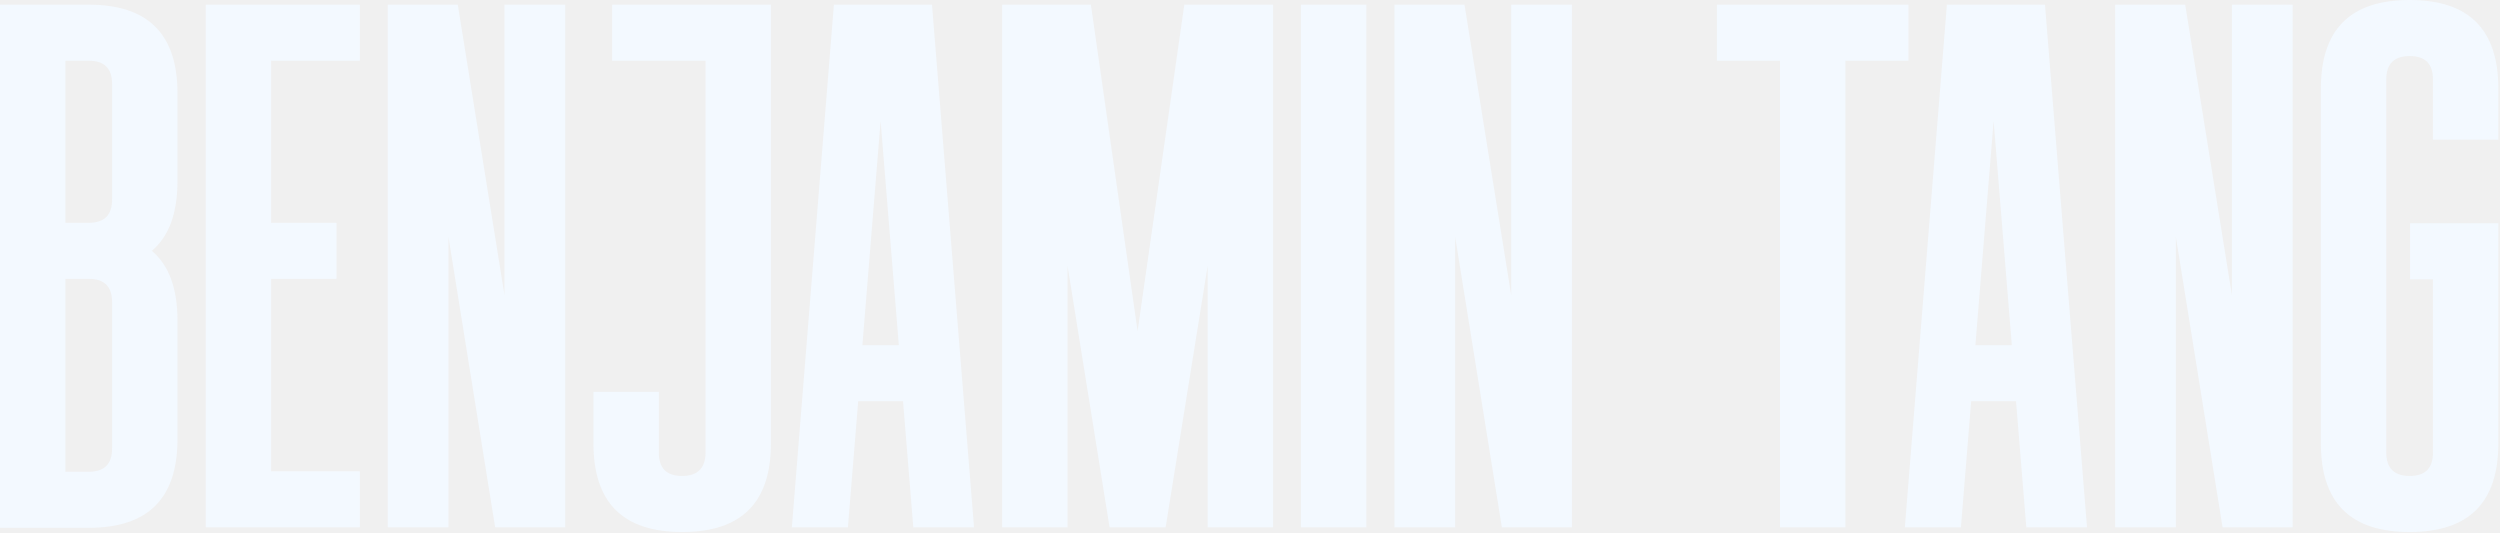
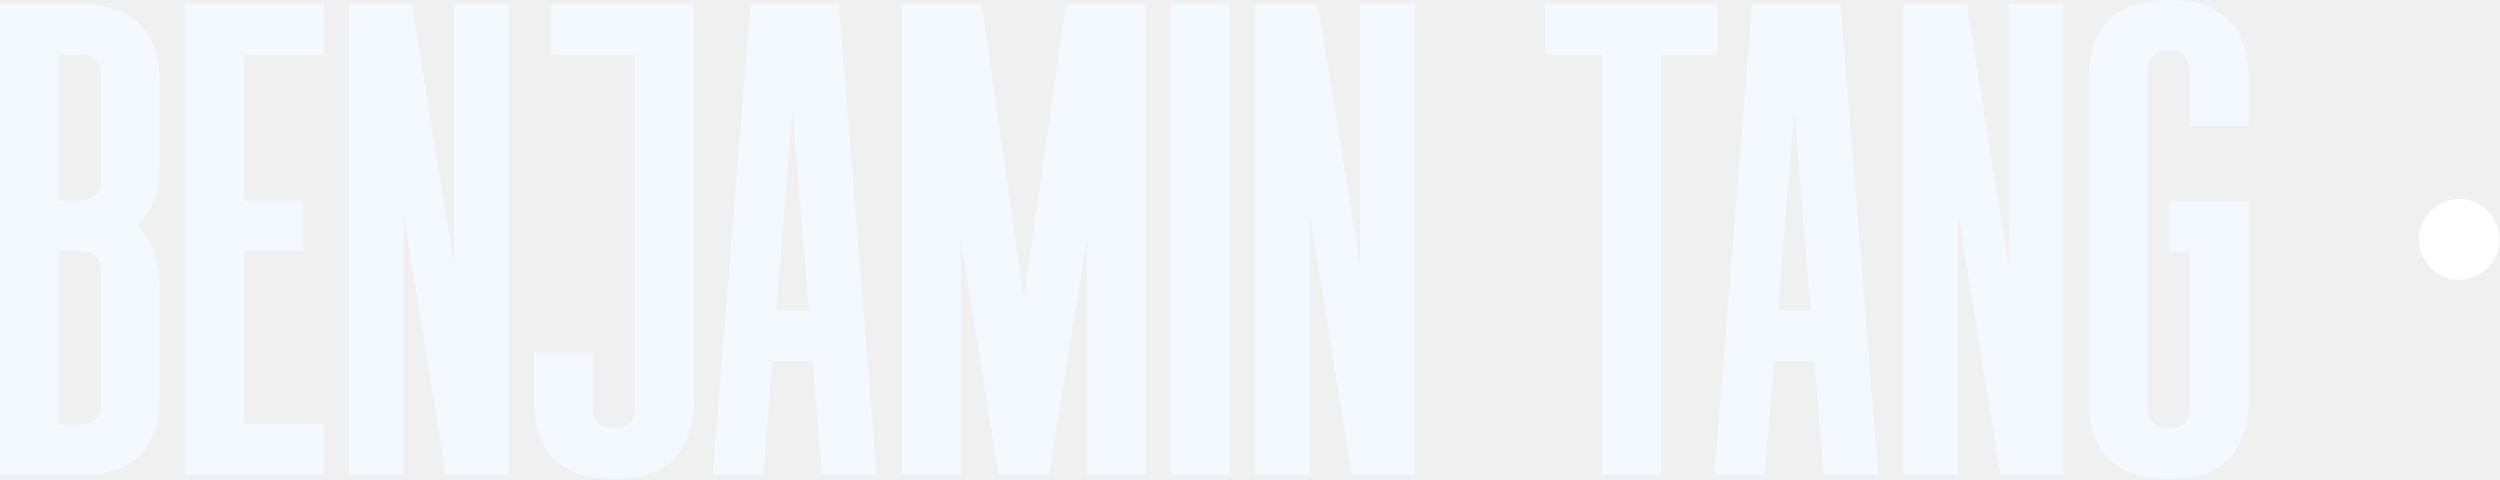
- <svg xmlns="http://www.w3.org/2000/svg" width="1413" height="301" viewBox="0 0 1413 301" fill="none">
+ <svg xmlns="http://www.w3.org/2000/svg" width="1570" height="301" viewBox="0 0 1570 301" fill="none">
  <path d="M0 298.32V2.64H50.16C83.688 2.64 100.32 19.272 100.32 52.8V102.168C100.32 120.384 95.568 133.584 85.8 141.768C95.568 149.952 100.32 163.152 100.32 181.368V248.16C100.32 281.688 83.688 298.32 50.16 298.32H0ZM36.96 266.64H50.16C59.136 266.64 63.36 262.152 63.36 253.44V170.808C63.36 162.096 59.136 157.608 50.16 157.608H36.96V266.64ZM36.96 125.928H50.16C59.136 125.928 63.36 121.44 63.36 112.728V47.52C63.36 38.808 59.136 34.32 50.16 34.32H36.96V125.928Z" fill="#F3F9FF" />
  <path d="M116.273 298.056V2.64H203.393V34.32H153.233V125.928H190.193V157.608H153.233V266.376H203.393V298.056H116.273Z" fill="#F3F9FF" />
  <path d="M219.141 298.056V2.64H258.741L285.141 166.848V2.64H319.461V298.056H279.861L253.461 133.848V298.056H219.141Z" fill="#F3F9FF" />
  <path d="M435.734 250.536C435.734 284.064 419.102 300.696 385.574 300.696C352.046 300.696 335.414 284.064 335.414 250.536V221.496H372.374V255.816C372.374 264.528 376.598 269.016 385.574 269.016C394.286 269.016 398.774 264.528 398.774 255.816V34.32H345.974V2.64H435.734V250.536Z" fill="#F3F9FF" />
  <path d="M516.203 298.056L510.395 226.776H485.051L479.242 298.056H447.562L471.323 2.64H526.763L550.523 298.056H516.203ZM487.427 195.096H508.018L497.723 68.376L487.427 195.096Z" fill="#F3F9FF" />
  <path d="M719.534 298.056H682.574V150.216L658.814 298.056H627.134L603.374 150.216V298.056H566.414V2.64H616.574L642.974 187.176L669.374 2.64H719.534V298.056Z" fill="#F3F9FF" />
  <path d="M735.281 298.056V2.64H772.241V298.056H735.281Z" fill="#F3F9FF" />
  <path d="M788.133 298.056V2.64H827.733L854.133 166.848V2.64H888.453V298.056H848.853L822.453 133.848V298.056H788.133Z" fill="#F3F9FF" />
  <path d="M1006.05 298.056V34.32H970.406V2.64H1078.65V34.32H1043.01V298.056H1006.05Z" fill="#F3F9FF" />
  <path d="M1145.27 298.056L1139.46 226.776H1114.11L1108.31 298.056H1076.62L1100.39 2.64H1155.82L1179.58 298.056H1145.27ZM1116.49 195.096H1137.08L1126.79 68.376L1116.49 195.096Z" fill="#F3F9FF" />
  <path d="M1195.48 298.056V2.64H1235.08L1261.48 166.848V2.64H1295.8V298.056H1256.2L1229.8 133.848V298.056H1195.48Z" fill="#F3F9FF" />
  <path d="M1311.75 250.536V50.16C1311.75 16.632 1328.38 0 1361.91 0C1395.44 0 1412.07 16.632 1412.07 50.16V78.936H1375.11V44.88C1375.11 36.168 1370.89 31.68 1361.91 31.68C1353.2 31.68 1348.71 36.168 1348.71 44.88V255.816C1348.71 264.528 1353.2 269.016 1361.91 269.016C1370.89 269.016 1375.11 264.528 1375.11 255.816V157.872H1362.17V126.192H1412.07V250.536C1412.07 284.064 1395.44 300.696 1361.91 300.696C1328.38 300.696 1311.75 284.064 1311.75 250.536Z" fill="#F3F9FF" />
+   <path d="M1519.07 150.192C1519.07 136.508 1530.58 125.001 1544.26 125.001C1558.26 125.001 1569.76 136.508 1569.76 150.192C1569.76 164.187 1558.26 175.694 1544.26 175.694C1530.58 175.694 1519.07 164.187 1519.07 150.192Z" fill="white" />
</svg>
